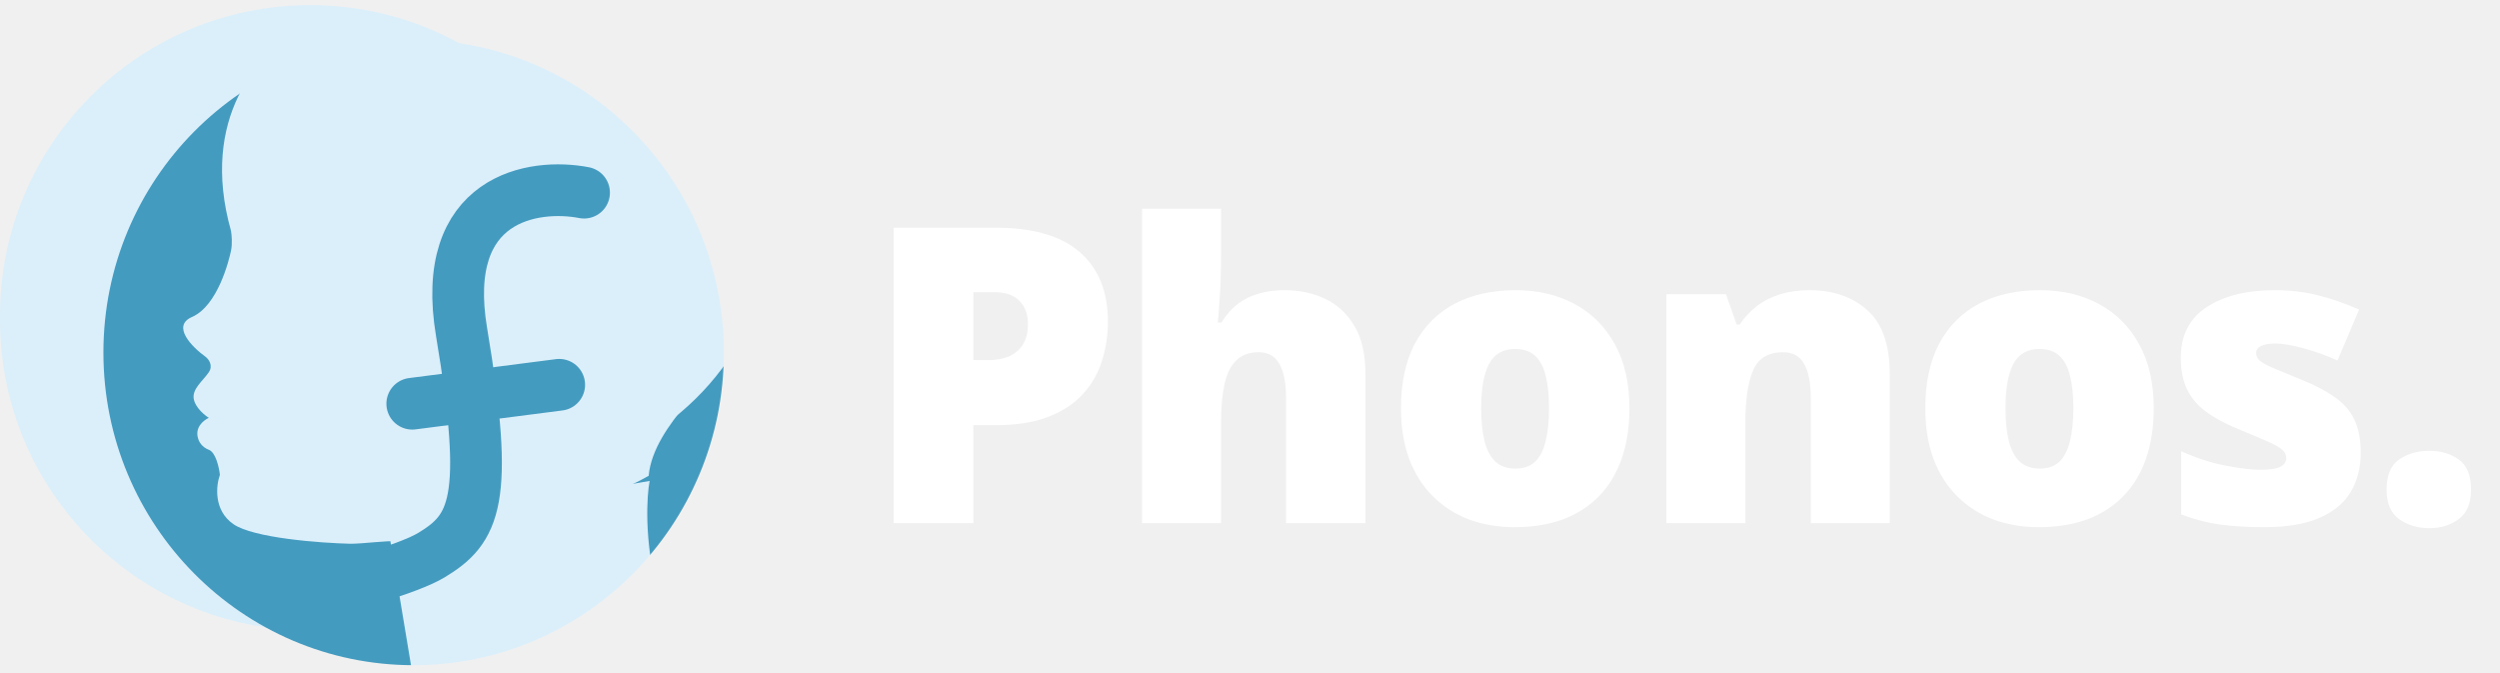
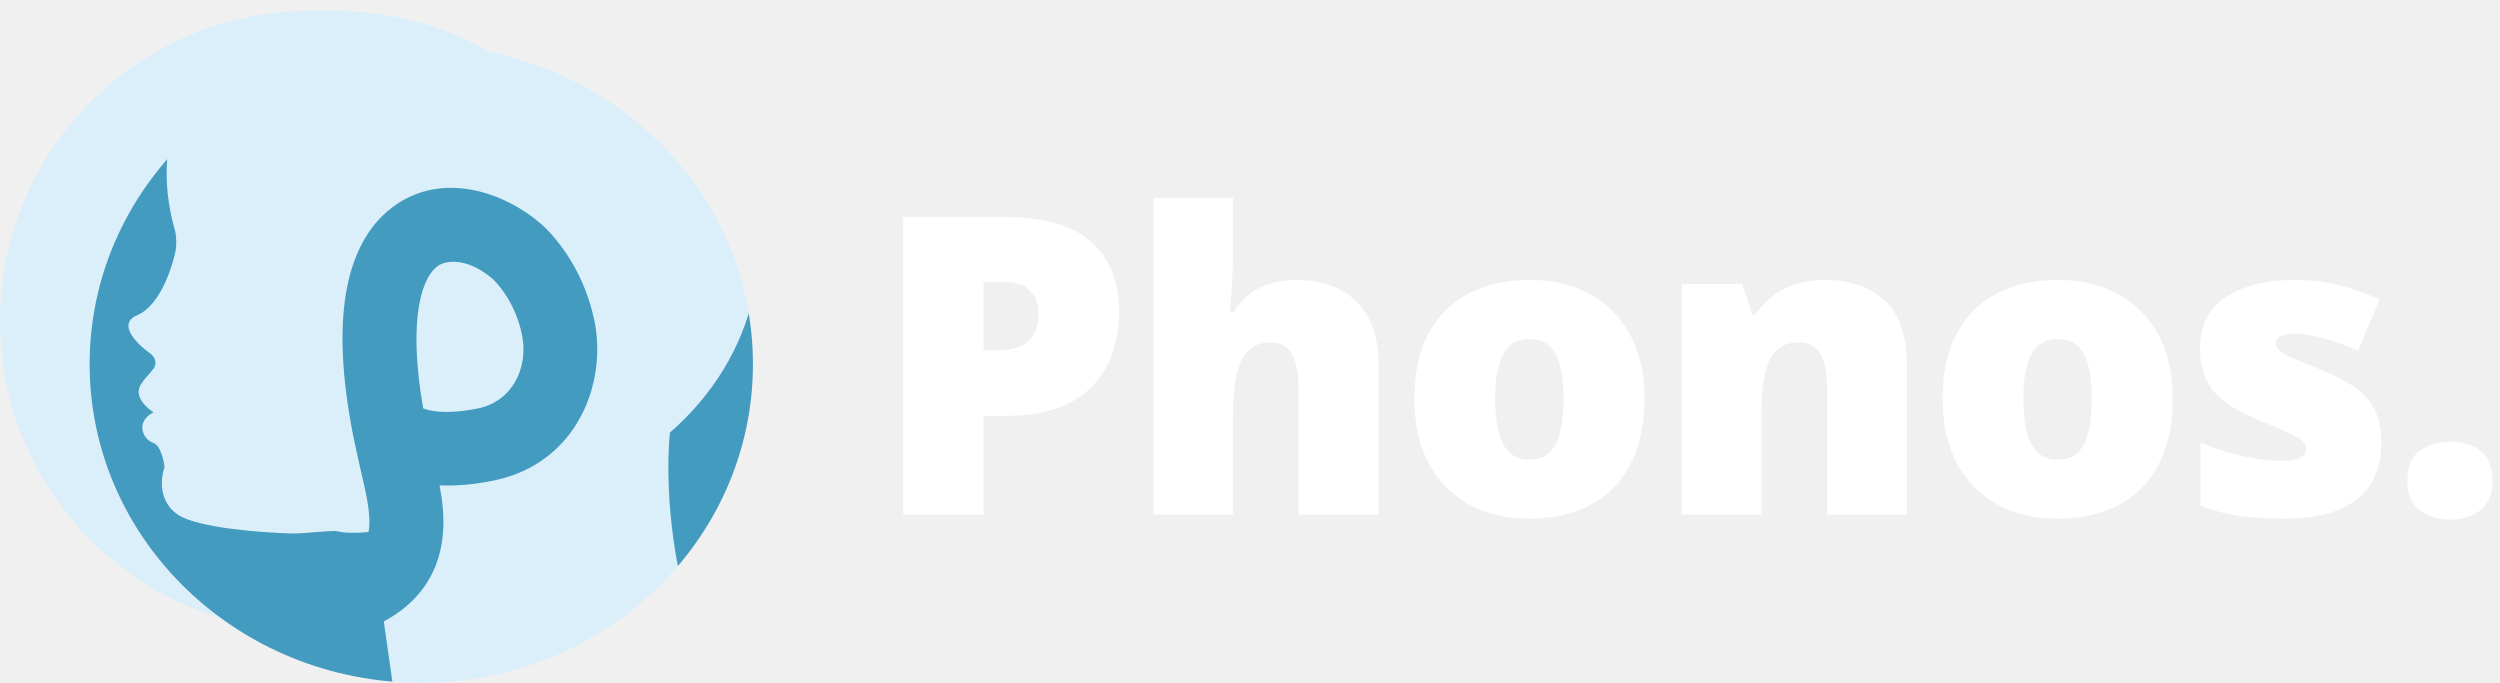
- <svg xmlns="http://www.w3.org/2000/svg" width="145" height="39" viewBox="0 0 145 39" fill="none">
-   <path d="M57.781 13.209C59.953 13.209 61.578 13.682 62.656 14.627C63.742 15.572 64.285 16.916 64.285 18.658C64.285 19.439 64.172 20.189 63.945 20.908C63.727 21.627 63.363 22.268 62.855 22.83C62.355 23.393 61.688 23.838 60.852 24.166C60.023 24.494 59 24.658 57.781 24.658H56.48V30.342H51.852V13.209H57.781ZM57.676 16.947H56.48V20.885H57.395C57.793 20.885 58.164 20.818 58.508 20.686C58.852 20.545 59.125 20.322 59.328 20.018C59.539 19.705 59.645 19.291 59.645 18.775C59.645 18.236 59.484 17.799 59.164 17.463C58.844 17.119 58.348 16.947 57.676 16.947ZM70.848 12.107V14.697C70.848 15.682 70.825 16.51 70.778 17.182C70.739 17.846 70.7 18.354 70.661 18.705H70.872C71.161 18.244 71.489 17.877 71.856 17.604C72.223 17.33 72.629 17.135 73.075 17.018C73.52 16.893 74.004 16.83 74.528 16.83C75.403 16.83 76.192 16.998 76.895 17.334C77.606 17.67 78.172 18.197 78.594 18.916C79.016 19.627 79.227 20.557 79.227 21.705V30.342H74.622V23.1C74.622 22.217 74.493 21.553 74.235 21.107C73.977 20.654 73.579 20.428 73.04 20.428C72.485 20.428 72.047 20.588 71.727 20.908C71.407 21.221 71.18 21.682 71.047 22.291C70.915 22.893 70.848 23.631 70.848 24.506V30.342H66.266V12.107H70.848ZM94.544 23.674C94.544 24.783 94.392 25.768 94.087 26.627C93.782 27.486 93.341 28.209 92.763 28.795C92.184 29.381 91.485 29.826 90.665 30.131C89.845 30.428 88.919 30.576 87.888 30.576C86.927 30.576 86.044 30.428 85.239 30.131C84.442 29.826 83.747 29.381 83.153 28.795C82.559 28.209 82.099 27.486 81.77 26.627C81.45 25.768 81.29 24.783 81.29 23.674C81.29 22.205 81.556 20.963 82.087 19.947C82.626 18.932 83.392 18.158 84.384 17.627C85.384 17.096 86.575 16.83 87.958 16.83C89.231 16.83 90.364 17.096 91.356 17.627C92.349 18.158 93.126 18.932 93.688 19.947C94.259 20.963 94.544 22.205 94.544 23.674ZM85.942 23.674C85.942 24.432 86.009 25.072 86.142 25.596C86.274 26.111 86.485 26.506 86.774 26.779C87.071 27.045 87.458 27.178 87.934 27.178C88.411 27.178 88.79 27.045 89.071 26.779C89.353 26.506 89.556 26.111 89.681 25.596C89.813 25.072 89.88 24.432 89.88 23.674C89.88 22.916 89.813 22.283 89.681 21.775C89.556 21.268 89.349 20.885 89.059 20.627C88.778 20.369 88.395 20.24 87.911 20.24C87.216 20.24 86.712 20.529 86.399 21.107C86.095 21.686 85.942 22.541 85.942 23.674ZM104.998 16.83C106.365 16.83 107.482 17.217 108.349 17.99C109.216 18.764 109.65 20.002 109.65 21.705V30.342H105.068V23.1C105.068 22.217 104.939 21.553 104.681 21.107C104.431 20.654 104.025 20.428 103.462 20.428C102.595 20.428 102.013 20.783 101.716 21.494C101.419 22.197 101.271 23.209 101.271 24.529V30.342H96.689V17.064H100.146L100.767 18.822H100.943C101.224 18.4 101.56 18.041 101.951 17.744C102.341 17.447 102.79 17.221 103.298 17.064C103.806 16.908 104.373 16.83 104.998 16.83ZM124.967 23.674C124.967 24.783 124.814 25.768 124.51 26.627C124.205 27.486 123.764 28.209 123.185 28.795C122.607 29.381 121.908 29.826 121.088 30.131C120.268 30.428 119.342 30.576 118.31 30.576C117.35 30.576 116.467 30.428 115.662 30.131C114.865 29.826 114.17 29.381 113.576 28.795C112.982 28.209 112.521 27.486 112.193 26.627C111.873 25.768 111.713 24.783 111.713 23.674C111.713 22.205 111.978 20.963 112.51 19.947C113.049 18.932 113.814 18.158 114.807 17.627C115.807 17.096 116.998 16.83 118.381 16.83C119.654 16.83 120.787 17.096 121.779 17.627C122.771 18.158 123.549 18.932 124.111 19.947C124.682 20.963 124.967 22.205 124.967 23.674ZM116.365 23.674C116.365 24.432 116.432 25.072 116.564 25.596C116.697 26.111 116.908 26.506 117.197 26.779C117.494 27.045 117.881 27.178 118.357 27.178C118.834 27.178 119.213 27.045 119.494 26.779C119.775 26.506 119.978 26.111 120.103 25.596C120.236 25.072 120.303 24.432 120.303 23.674C120.303 22.916 120.236 22.283 120.103 21.775C119.978 21.268 119.771 20.885 119.482 20.627C119.201 20.369 118.818 20.24 118.334 20.24C117.639 20.24 117.135 20.529 116.822 21.107C116.518 21.686 116.365 22.541 116.365 23.674ZM136.979 26.264C136.979 27.107 136.791 27.854 136.416 28.502C136.041 29.15 135.44 29.658 134.612 30.025C133.791 30.393 132.709 30.576 131.366 30.576C130.42 30.576 129.573 30.525 128.823 30.424C128.08 30.322 127.327 30.127 126.561 29.838V26.17C127.397 26.553 128.248 26.83 129.116 27.002C129.983 27.166 130.666 27.248 131.166 27.248C131.682 27.248 132.057 27.193 132.291 27.084C132.534 26.967 132.655 26.795 132.655 26.568C132.655 26.373 132.573 26.209 132.409 26.076C132.252 25.936 131.967 25.775 131.553 25.596C131.147 25.416 130.573 25.174 129.83 24.869C129.096 24.564 128.483 24.232 127.991 23.873C127.506 23.514 127.143 23.084 126.901 22.584C126.659 22.084 126.537 21.471 126.537 20.744C126.537 19.447 127.037 18.471 128.037 17.814C129.037 17.158 130.362 16.83 132.01 16.83C132.885 16.83 133.709 16.928 134.483 17.123C135.256 17.311 136.057 17.588 136.885 17.955L135.631 20.908C134.975 20.611 134.311 20.373 133.639 20.193C132.967 20.014 132.432 19.924 132.034 19.924C131.674 19.924 131.397 19.971 131.202 20.064C131.006 20.158 130.909 20.295 130.909 20.475C130.909 20.639 130.975 20.783 131.108 20.908C131.248 21.033 131.51 21.178 131.893 21.342C132.276 21.506 132.834 21.736 133.569 22.033C134.342 22.346 134.979 22.682 135.479 23.041C135.987 23.393 136.362 23.822 136.604 24.33C136.854 24.838 136.979 25.482 136.979 26.264ZM138.479 28.396C138.479 27.568 138.722 26.986 139.206 26.65C139.698 26.314 140.288 26.146 140.975 26.146C141.624 26.146 142.186 26.314 142.663 26.65C143.14 26.986 143.378 27.568 143.378 28.396C143.378 29.186 143.14 29.756 142.663 30.107C142.186 30.459 141.624 30.635 140.975 30.635C140.288 30.635 139.698 30.459 139.206 30.107C138.722 29.756 138.479 29.186 138.479 28.396Z" fill="white" />
-   <rect y="0.298" width="36" height="36.268" rx="18" fill="#DBEFFA" />
-   <mask id="mask0_632_3113" style="mask-type:alpha" maskUnits="userSpaceOnUse" x="6" y="2" width="36" height="37">
-     <ellipse cx="24" cy="20.447" rx="18" ry="18.134" fill="#C4E9FA" />
+ <svg xmlns="http://www.w3.org/2000/svg" width="227" height="62" viewBox="0 0 227 62" fill="none">
+   <path d="M91.36 19.707C94.784 19.707 97.347 20.453 99.046 21.943C100.758 23.433 101.614 25.552 101.614 28.299C101.614 29.53 101.436 30.713 101.079 31.846C100.734 32.979 100.161 33.989 99.36 34.876C98.572 35.763 97.519 36.465 96.201 36.982C94.895 37.5 93.282 37.758 91.36 37.758H89.309V46.719H82.011V19.707H91.36ZM91.194 25.601H89.309V31.809H90.751C91.379 31.809 91.964 31.704 92.506 31.495C93.048 31.273 93.479 30.922 93.799 30.442C94.132 29.949 94.298 29.297 94.298 28.483C94.298 27.634 94.046 26.944 93.54 26.414C93.035 25.872 92.253 25.601 91.194 25.601Z" fill="white" />
+   <path d="M111.962 17.971V22.054C111.962 23.606 111.925 24.912 111.851 25.971C111.789 27.018 111.728 27.818 111.666 28.373H111.999C112.454 27.646 112.972 27.067 113.551 26.636C114.13 26.205 114.77 25.897 115.472 25.712C116.174 25.515 116.938 25.416 117.763 25.416C119.143 25.416 120.387 25.681 121.495 26.211C122.616 26.741 123.509 27.572 124.174 28.705C124.839 29.826 125.172 31.292 125.172 33.102V46.719H117.911V35.301C117.911 33.909 117.708 32.862 117.301 32.16C116.895 31.446 116.267 31.089 115.417 31.089C114.542 31.089 113.852 31.341 113.347 31.846C112.842 32.339 112.485 33.066 112.276 34.026C112.066 34.975 111.962 36.139 111.962 37.518V46.719H104.738V17.971H111.962Z" fill="white" />
+   <path d="M149.321 36.206C149.321 37.956 149.081 39.508 148.6 40.862C148.12 42.217 147.424 43.357 146.512 44.28C145.601 45.204 144.499 45.906 143.205 46.387C141.912 46.855 140.452 47.089 138.826 47.089C137.311 47.089 135.92 46.855 134.651 46.387C133.395 45.906 132.298 45.204 131.362 44.28C130.426 43.357 129.699 42.217 129.182 40.862C128.677 39.508 128.425 37.956 128.425 36.206C128.425 33.891 128.843 31.932 129.681 30.331C130.531 28.73 131.738 27.51 133.302 26.673C134.879 25.835 136.757 25.416 138.937 25.416C140.945 25.416 142.731 25.835 144.295 26.673C145.86 27.51 147.085 28.73 147.972 30.331C148.871 31.932 149.321 33.891 149.321 36.206ZM135.759 36.206C135.759 37.401 135.864 38.411 136.074 39.236C136.283 40.05 136.616 40.672 137.071 41.103C137.539 41.521 138.149 41.731 138.9 41.731C139.652 41.731 140.249 41.521 140.693 41.103C141.136 40.672 141.456 40.05 141.653 39.236C141.863 38.411 141.967 37.401 141.967 36.206C141.967 35.012 141.863 34.014 141.653 33.213C141.456 32.413 141.13 31.809 140.674 31.403C140.231 30.996 139.627 30.793 138.863 30.793C137.767 30.793 136.973 31.249 136.48 32.16C136 33.072 135.759 34.42 135.759 36.206Z" fill="white" />
+   <path d="M165.802 25.416C167.958 25.416 169.719 26.026 171.086 27.246C172.453 28.465 173.137 30.417 173.137 33.102V46.719H165.913V35.301C165.913 33.909 165.71 32.862 165.303 32.16C164.909 31.446 164.269 31.089 163.382 31.089C162.015 31.089 161.097 31.649 160.629 32.77C160.161 33.879 159.927 35.474 159.927 37.555V46.719H152.703V25.786H158.153L159.132 28.557H159.409C159.853 27.892 160.382 27.326 160.998 26.858C161.614 26.39 162.322 26.032 163.123 25.786C163.924 25.54 164.817 25.416 165.802 25.416Z" fill="white" />
+   <path d="M197.286 36.206C197.286 37.956 197.046 39.508 196.565 40.862C196.085 42.217 195.389 43.357 194.477 44.28C193.566 45.204 192.464 45.906 191.17 46.387C189.877 46.855 188.417 47.089 186.791 47.089C185.276 47.089 183.885 46.855 182.616 46.387C181.36 45.906 180.263 45.204 179.327 44.28C178.391 43.357 177.664 42.217 177.147 40.862C176.642 39.508 176.39 37.956 176.39 36.206C176.39 33.891 176.808 31.932 177.646 30.331C178.496 28.73 179.703 27.51 181.267 26.673C182.844 25.835 184.722 25.416 186.902 25.416C188.91 25.416 190.696 25.835 192.26 26.673C193.825 27.51 195.05 28.73 195.937 30.331C196.836 31.932 197.286 33.891 197.286 36.206ZM183.724 36.206C183.724 37.401 183.829 38.411 184.039 39.236C184.248 40.05 184.581 40.672 185.036 41.103C185.504 41.521 186.114 41.731 186.865 41.731C187.617 41.731 188.214 41.521 188.658 41.103C189.101 40.672 189.421 40.05 189.618 39.236C189.828 38.411 189.932 37.401 189.932 36.206C189.932 35.012 189.828 34.014 189.618 33.213C189.421 32.413 189.095 31.809 188.639 31.403C188.196 30.996 187.592 30.793 186.828 30.793C185.732 30.793 184.938 31.249 184.445 32.16C183.965 33.072 183.724 34.42 183.724 36.206Z" fill="white" />
+   <path d="M216.224 40.29C216.224 41.62 215.929 42.796 215.338 43.819C214.746 44.841 213.798 45.642 212.492 46.22C211.199 46.799 209.493 47.089 207.374 47.089C205.884 47.089 204.548 47.009 203.365 46.849C202.195 46.688 201.006 46.38 199.799 45.925V40.142C201.117 40.745 202.46 41.183 203.827 41.454C205.194 41.712 206.272 41.842 207.06 41.842C207.873 41.842 208.465 41.755 208.834 41.583C209.216 41.398 209.407 41.127 209.407 40.77C209.407 40.462 209.277 40.203 209.019 39.994C208.772 39.772 208.323 39.52 207.67 39.236C207.03 38.953 206.124 38.571 204.954 38.091C203.796 37.611 202.829 37.087 202.053 36.52C201.29 35.954 200.717 35.276 200.335 34.488C199.953 33.7 199.762 32.733 199.762 31.587C199.762 29.543 200.551 28.003 202.127 26.968C203.704 25.934 205.792 25.416 208.391 25.416C209.77 25.416 211.07 25.57 212.289 25.878C213.508 26.174 214.771 26.611 216.077 27.19L214.1 31.846C213.065 31.378 212.018 31.002 210.959 30.719C209.899 30.436 209.056 30.294 208.428 30.294C207.861 30.294 207.424 30.368 207.116 30.516C206.808 30.664 206.654 30.879 206.654 31.163C206.654 31.421 206.759 31.649 206.968 31.846C207.19 32.043 207.602 32.271 208.206 32.53C208.809 32.788 209.69 33.152 210.848 33.62C212.067 34.112 213.071 34.642 213.859 35.209C214.66 35.763 215.251 36.441 215.633 37.241C216.027 38.042 216.224 39.058 216.224 40.29Z" fill="white" />
+   <path d="M218.59 43.652C218.59 42.347 218.972 41.429 219.736 40.899C220.512 40.37 221.442 40.105 222.525 40.105C223.548 40.105 224.435 40.37 225.186 40.899C225.937 41.429 226.313 42.347 226.313 43.652C226.313 44.896 225.937 45.795 225.186 46.35C224.435 46.904 223.548 47.181 222.525 47.181C221.442 47.181 220.512 46.904 219.736 46.35C218.972 45.795 218.59 44.896 218.59 43.652Z" fill="white" />
+   <path d="M0 29.152C0 13.602 12.606 0.996 28.156 0.996H30.445C45.995 0.996 58.601 13.602 58.601 29.152V29.152C58.601 44.702 45.995 57.307 30.445 57.307H28.156C12.606 57.307 0 44.702 0 29.152V29.152Z" fill="#DBEFFA" />
+   <mask id="mask0_1061_3483" style="mask-type:alpha" maskUnits="userSpaceOnUse" x="8" y="4" width="61" height="58">
+     <path d="M68.367 33.062C68.367 49.044 54.885 61.999 38.253 61.999C21.622 61.999 8.139 49.044 8.139 33.062C8.139 17.08 21.622 4.124 38.253 4.124C54.885 4.124 68.367 17.08 68.367 33.062Z" fill="#C4E9FA" />
  </mask>
-   <g mask="url(#mask0_632_3113)">
-     <rect x="-13.562" y="-6.667" width="64.013" height="52.244" fill="#449BC0" />
-     <path d="M13.402 13.385C11.546 6.801 15.107 3.056 17.119 2.006L41.967 6.981V20.477C41.791 21.838 37.917 24.552 37.638 27.595C34.095 29.638 25.14 31.984 22.961 31.406C22.661 31.326 21.088 31.538 20.334 31.538C18.554 31.494 14.705 31.205 13.542 30.4C12.379 29.596 12.536 28.16 12.759 27.542C12.713 27.119 12.519 26.235 12.117 26.087C11.714 25.939 11.539 25.602 11.502 25.452C11.278 24.795 11.818 24.367 12.117 24.234C11.874 24.084 11.362 23.663 11.25 23.176C11.11 22.567 11.781 22.091 12.117 21.588C12.385 21.186 12.098 20.821 11.921 20.688C11.157 20.142 9.931 18.915 11.138 18.386C12.648 17.725 13.29 15.078 13.402 14.549C13.492 14.126 13.44 13.596 13.402 13.385Z" fill="#DBEFFA" />
-     <path d="M38.112 34.198C37.375 31.242 37.526 28.764 37.694 27.895L22.5 30.476L23.896 38.871C28.942 38.545 38.85 37.154 38.112 34.198Z" fill="#DBEFFA" />
-     <path d="M14.782 4.201C16.676 1.724 19.339 -0.175 22.426 -1.25C25.514 -2.325 28.883 -2.527 32.096 -1.829C35.31 -1.131 38.221 0.434 40.452 2.663C42.682 4.893 44.13 7.684 44.606 10.675C45.082 13.666 44.566 16.719 43.124 19.438C41.682 22.157 39.38 24.417 36.517 25.925C33.655 27.434 30.363 28.12 27.069 27.896C23.775 27.672 20.63 26.548 18.043 24.669L28.291 12.851L14.782 4.201Z" fill="#DBEFFA" />
-     <path d="M18 34.249C20.082 34.07 23.78 32.952 25.025 32.202C27.547 30.684 28.428 29.062 26.783 19.269C25.467 11.435 30.973 10.608 33.89 11.174" stroke="#449BC0" stroke-width="3" stroke-linecap="round" />
-     <path d="M23.92 23.416L32.448 22.318" stroke="#449BC0" stroke-width="3" stroke-linecap="round" />
+   <g mask="url(#mask0_1061_3483)">
+     <path d="M-24.59 -10.206H82.505V73.164H-24.59V-10.206Z" fill="#449BC0" />
+     <path d="M15.93 21.095C13.072 11.176 18.556 5.534 21.655 3.952L59.922 11.447V31.779C59.652 33.831 53.685 37.918 53.255 42.503C47.799 45.581 34.007 49.115 30.651 48.244C30.19 48.124 27.767 48.443 26.605 48.443C23.865 48.377 17.936 47.941 16.145 46.729C14.355 45.517 14.596 43.353 14.94 42.423C14.868 41.785 14.57 40.454 13.95 40.231C13.33 40.007 13.06 39.5 13.003 39.274C12.659 38.285 13.491 37.639 13.95 37.44C13.577 37.214 12.788 36.579 12.616 35.845C12.4 34.928 13.433 34.211 13.95 33.453C14.363 32.847 13.921 32.297 13.649 32.098C12.472 31.274 10.584 29.427 12.443 28.63C14.768 27.633 15.758 23.646 15.93 22.849C16.068 22.211 15.987 21.414 15.93 21.095Z" fill="#DBEFFA" />
+     <path d="M61.743 52.358C60.368 45.874 60.625 40.434 60.925 38.524L33.117 44.285L35.743 62.705C44.982 61.958 63.117 58.843 61.743 52.358Z" fill="#DBEFFA" />
+     <path d="M18.739 8.441C21.907 4.489 26.363 1.459 31.527 -0.257C36.692 -1.972 42.329 -2.294 47.706 -1.181C53.083 -0.068 57.953 2.43 61.684 5.987C65.416 9.545 67.837 13.999 68.634 18.772C69.431 23.545 68.567 28.417 66.154 32.756C63.742 37.096 59.891 40.702 55.102 43.109C50.313 45.516 44.806 46.611 39.295 46.254C33.784 45.896 28.523 44.102 24.194 41.104L41.339 22.244L18.739 8.441Z" fill="#DBEFFA" />
+     <path fill-rule="evenodd" clip-rule="evenodd" d="M39.911 44.072C41.642 44.151 43.373 43.937 44.917 43.614C52.341 42.058 55.171 34.851 53.963 29.075C52.903 24.005 49.948 21.046 49.14 20.341C45.903 17.52 40.128 15.37 35.554 18.876C33.335 20.577 31.973 23.275 31.409 26.663C30.848 30.039 31.031 34.33 32.091 39.665C32.214 40.285 32.494 41.544 32.732 42.602C32.854 43.141 32.968 43.644 33.052 44.012C33.094 44.196 33.128 44.347 33.152 44.451L33.181 44.578C33.689 47.06 33.728 48.531 32.886 49.544C31.991 50.621 29.015 52.415 19.64 51.975L19.41 58.653C29.055 59.105 35.027 57.525 38.085 53.843C40.855 50.509 40.365 46.442 39.911 44.072ZM38.036 27.837C37.688 29.927 37.703 32.927 38.425 37.084C38.748 37.207 39.161 37.307 39.688 37.361C40.77 37.473 42.076 37.36 43.453 37.072C46.441 36.445 48.038 33.462 47.388 30.356C47.061 28.792 46.443 27.571 45.87 26.709C45.584 26.278 45.313 25.943 45.103 25.708C44.999 25.591 44.912 25.5 44.848 25.437C44.79 25.38 44.757 25.349 44.753 25.346C44.752 25.345 44.752 25.346 44.753 25.346C42.604 23.474 40.569 23.522 39.695 24.192C39.19 24.579 38.418 25.538 38.036 27.837Z" fill="#449BC0" />
  </g>
</svg>
